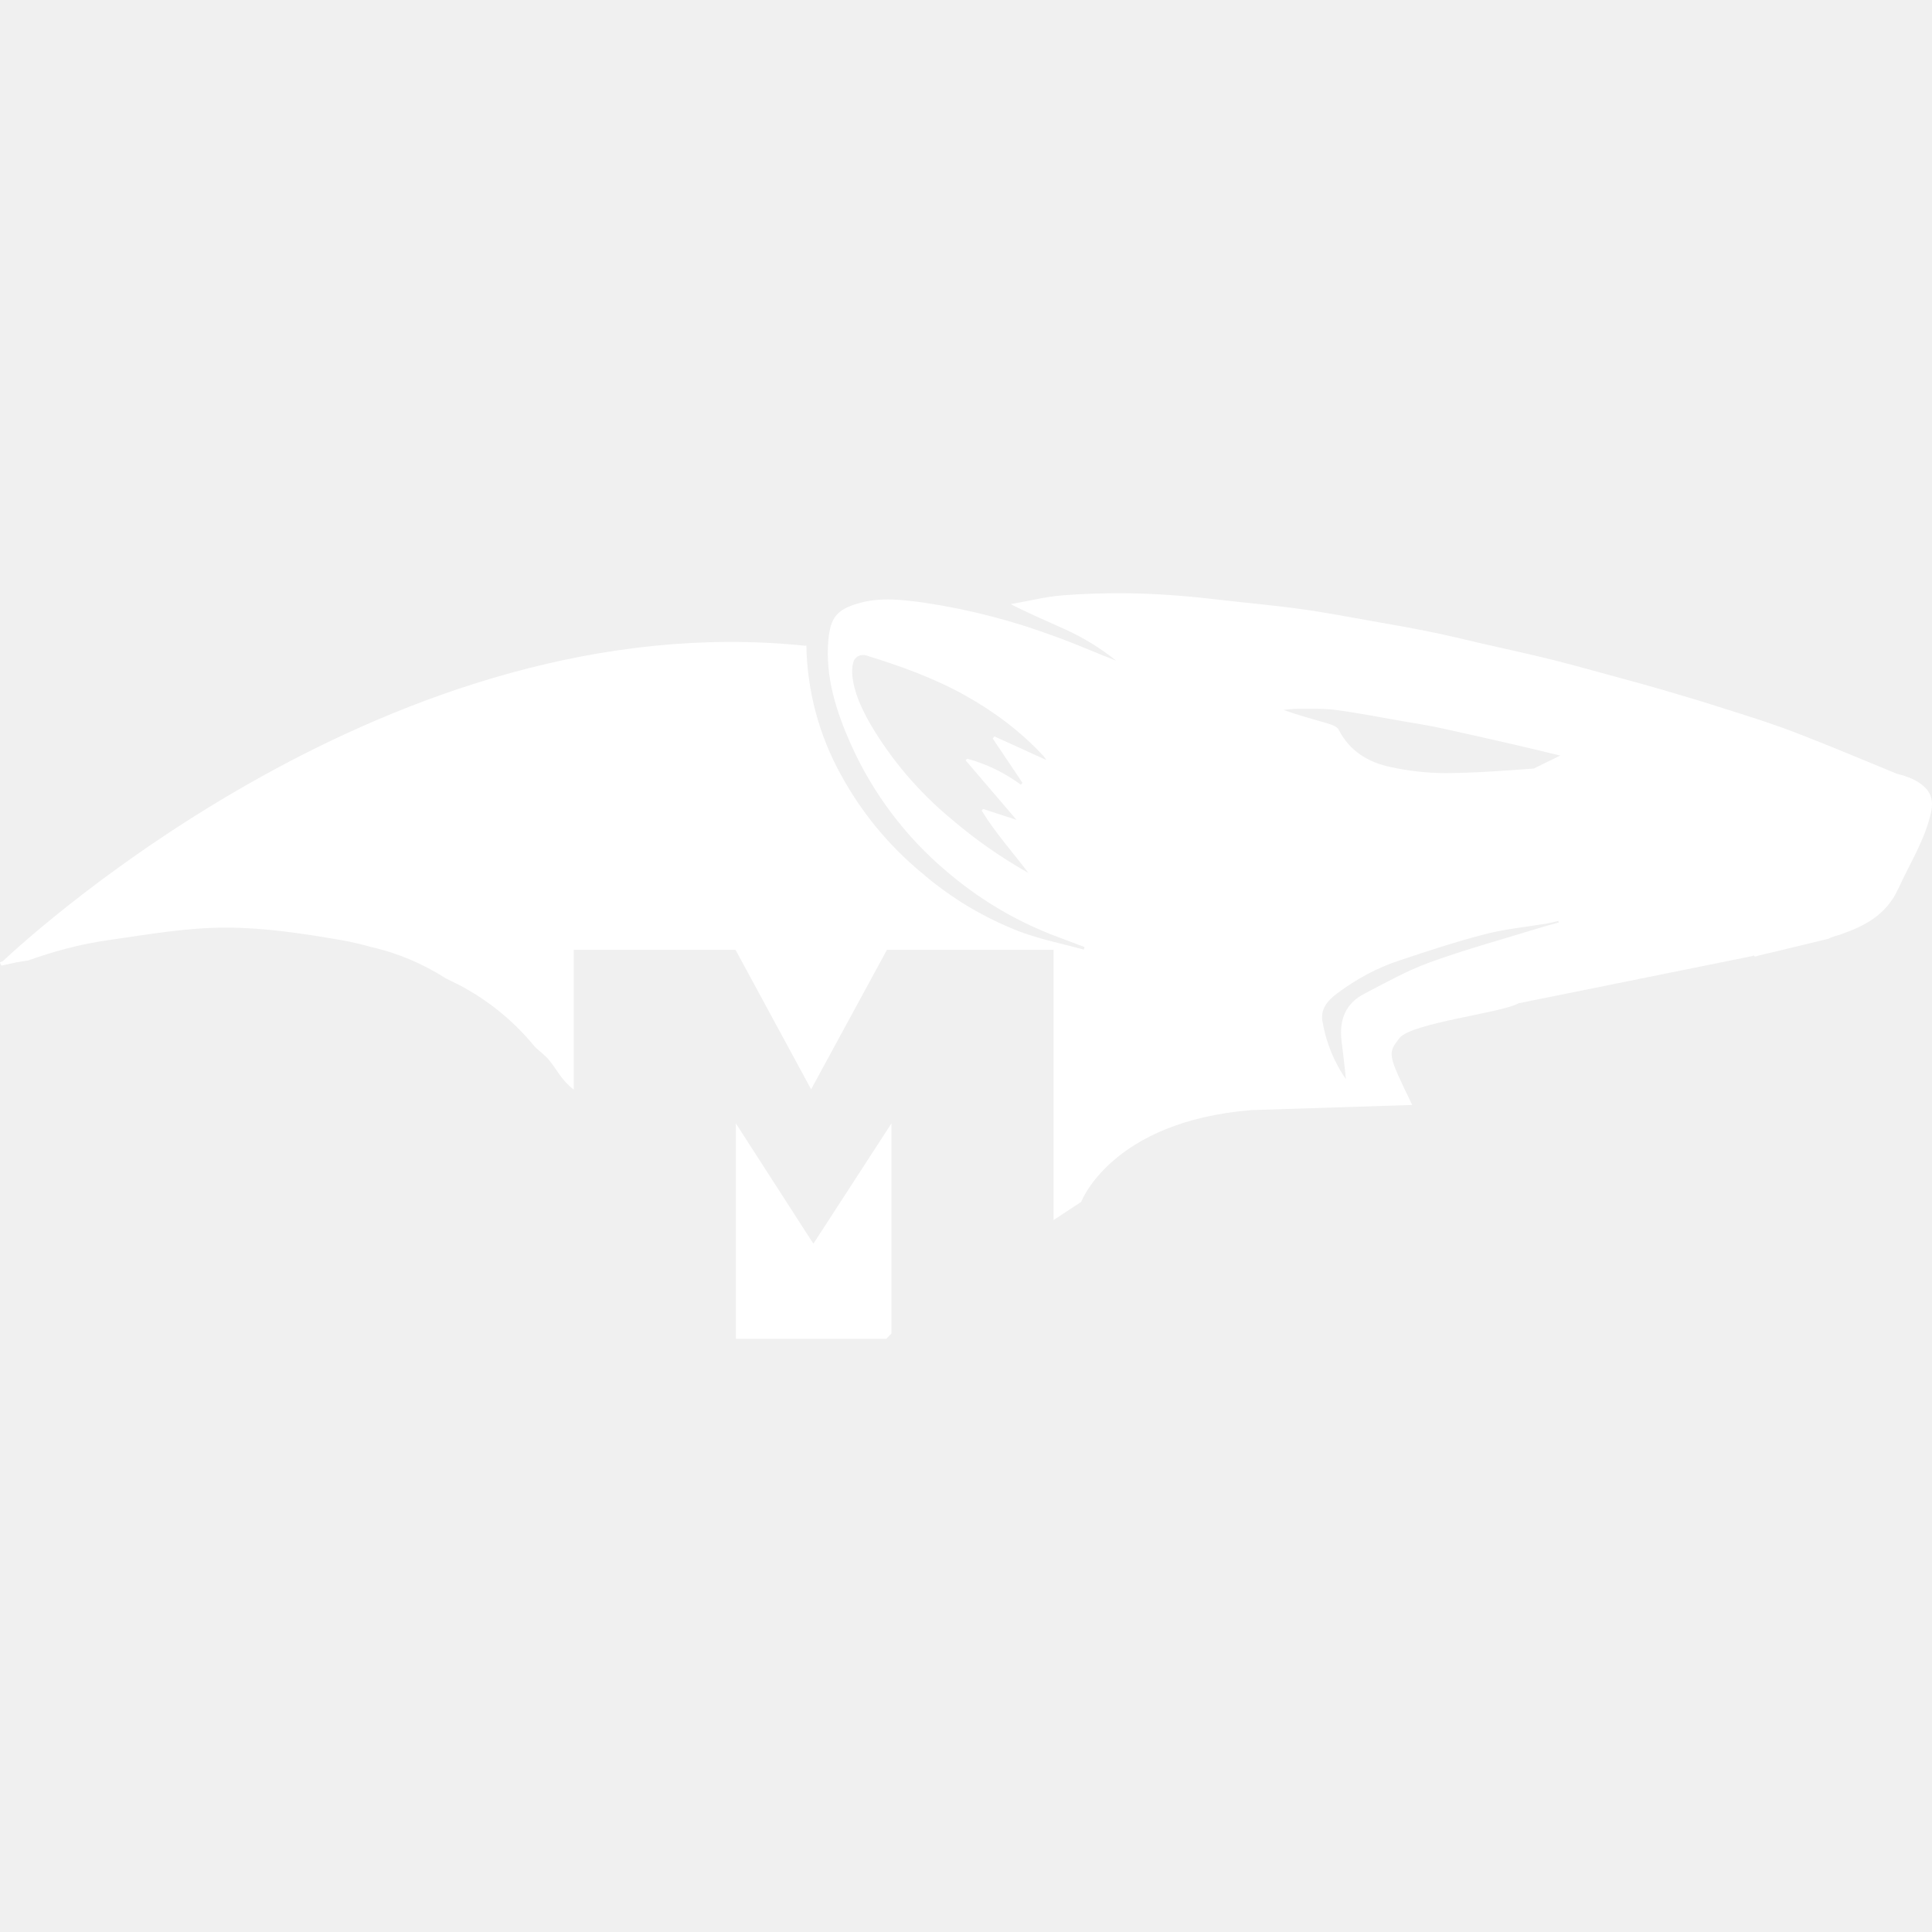
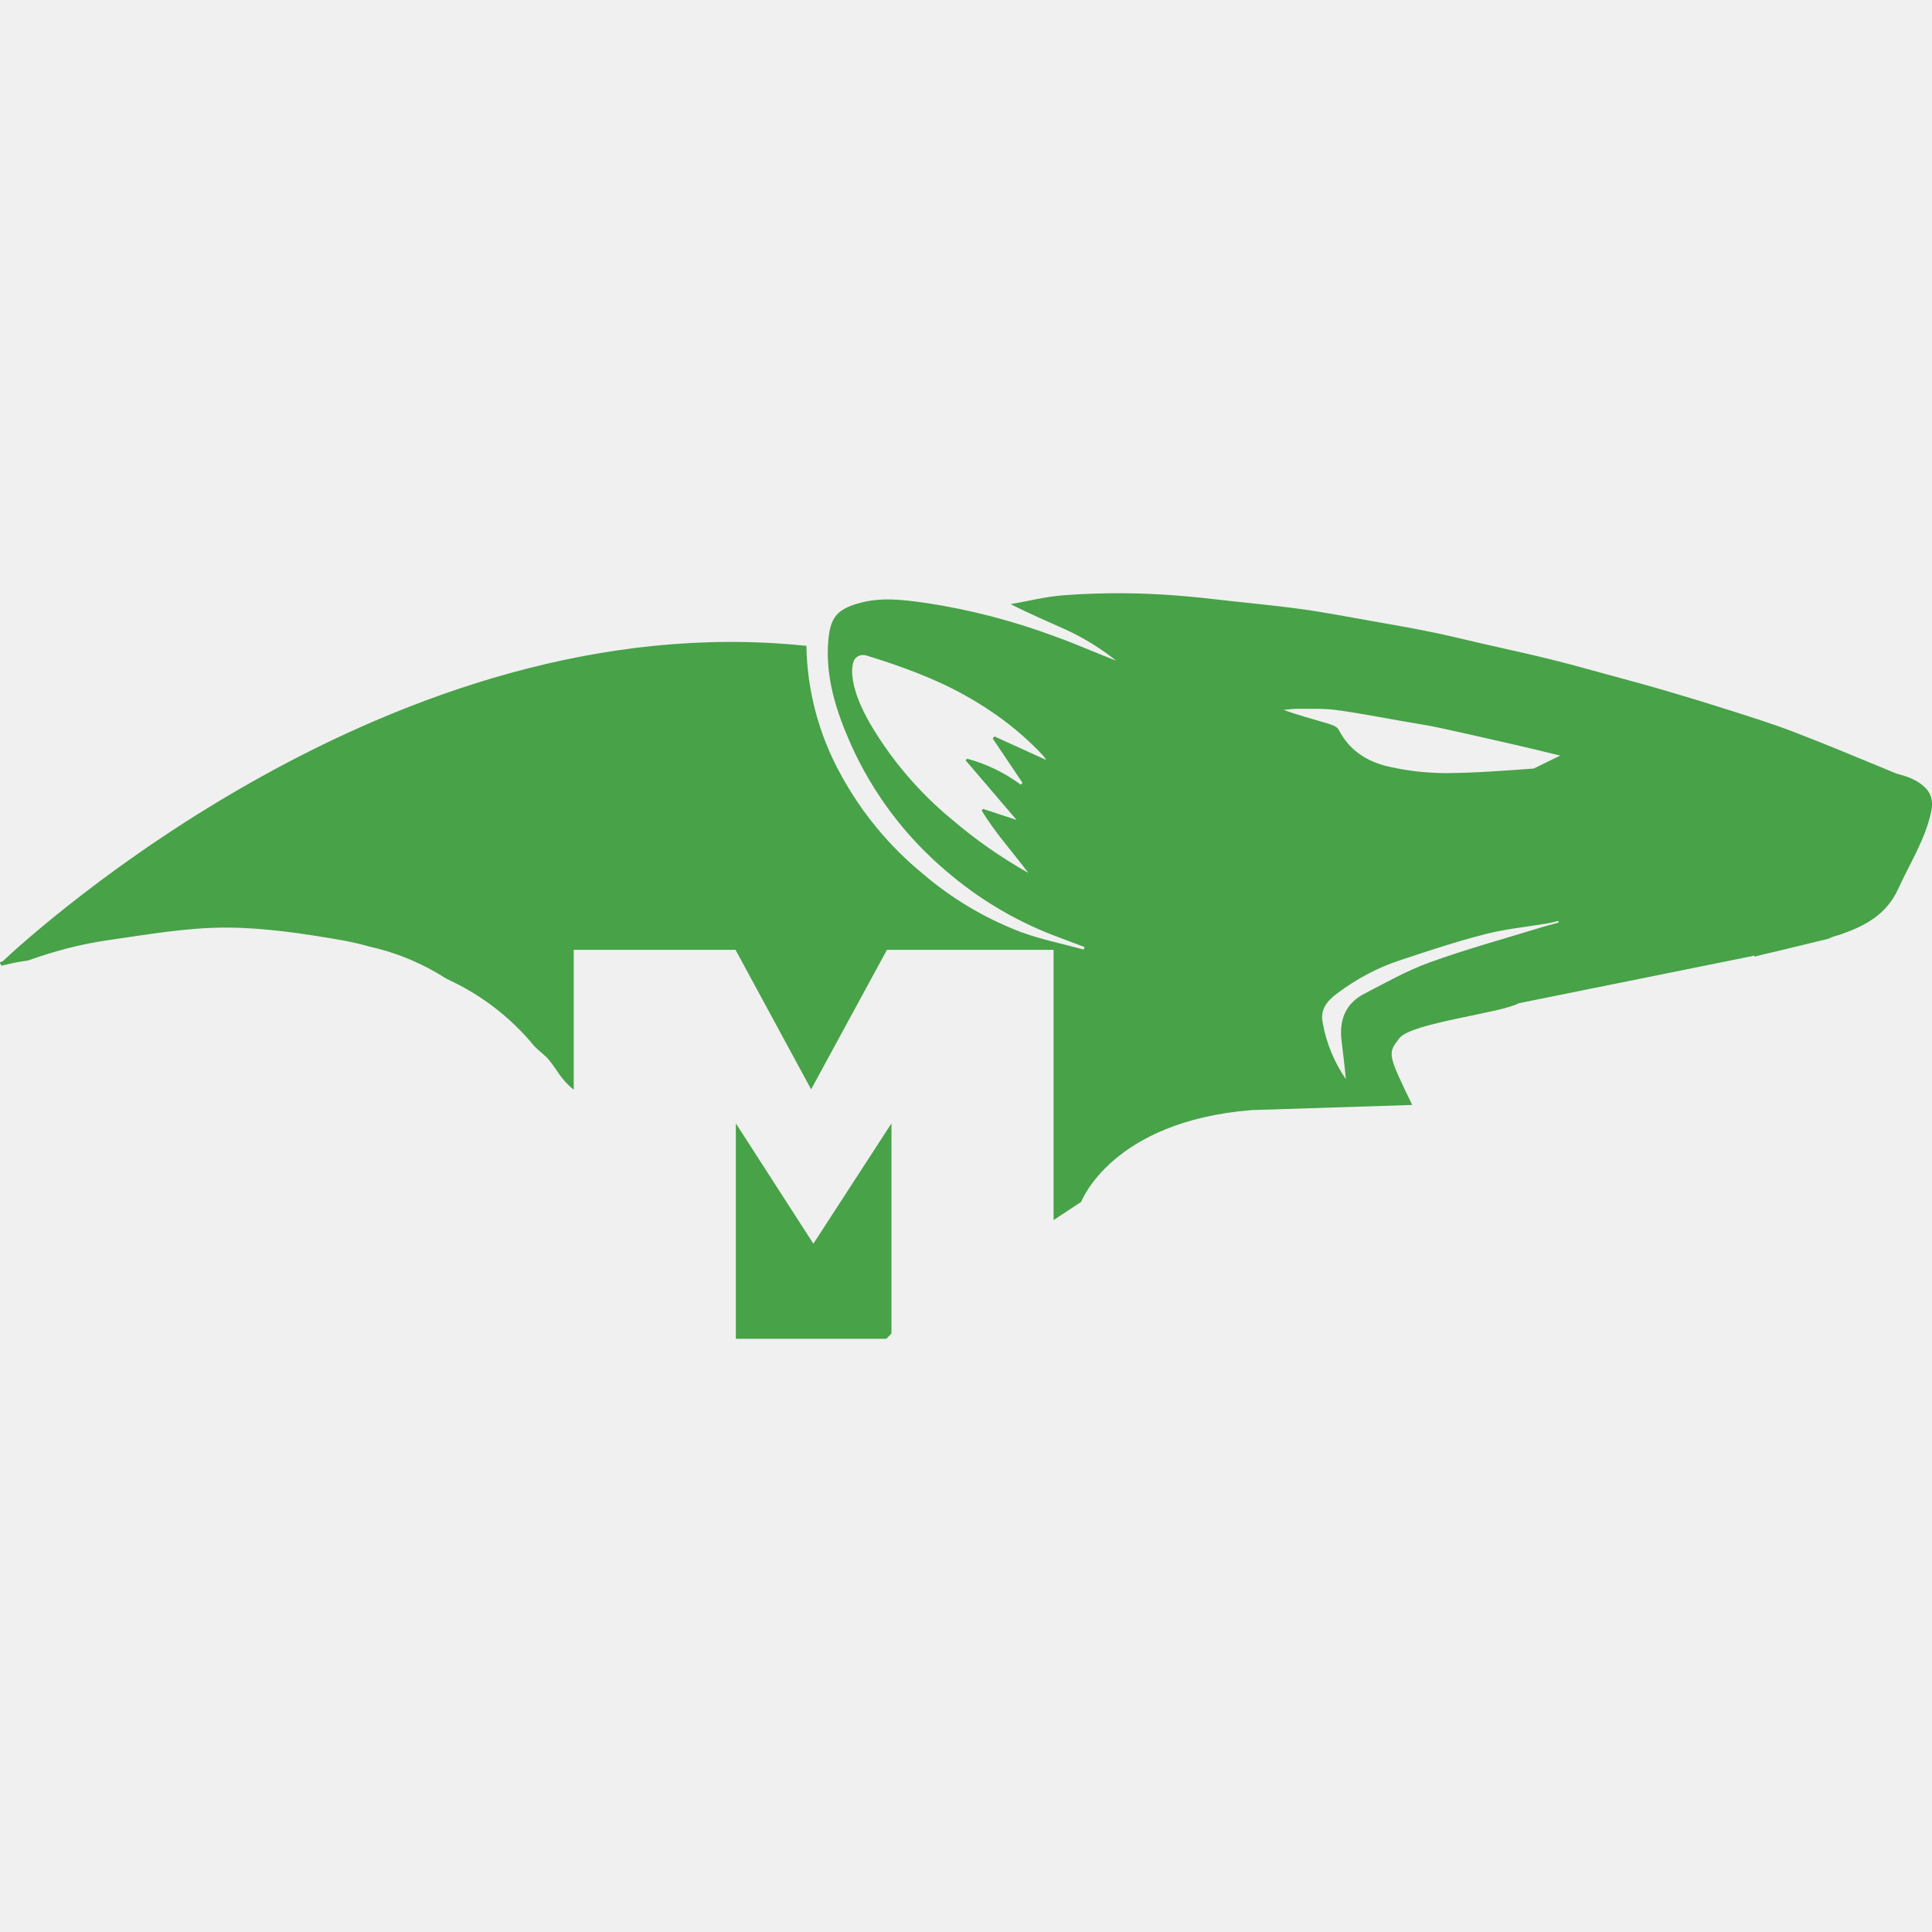
- <svg xmlns="http://www.w3.org/2000/svg" fill="#FFFFFF" role="img" viewBox="0 0 24 24">
+ <svg xmlns="http://www.w3.org/2000/svg" fill="#47A248" role="img" viewBox="0 0 24 24">
  <path d="M14.014 7.37a9.162 9.162 0 0 0-.808.025c-.218.017-.434.072-.65.11.229.118.456.213.68.315.225.103.436.232.629.387-.253-.097-.499-.208-.752-.298a8.046 8.046 0 0 0-1.624-.421c-.273-.037-.546-.073-.819.005-.276.078-.354.18-.38.458-.04.46.098.887.281 1.298a4.432 4.432 0 0 0 1.185 1.573c.391.335.825.598 1.305.787.136.053.274.103.411.155l-.009.032c-.263-.072-.532-.126-.787-.22a4.14 4.14 0 0 1-1.222-.73 4.16 4.16 0 0 1-1.007-1.22 3.43 3.43 0 0 1-.43-1.609l-.012.005C4.891 7.488.402 11.595.035 11.94l-.034.014c-.002.005 0 .01.003.016L0 11.974l.005-.002c.004.008.01.016.013.024.087-.019.173-.042.26-.054l.069-.01c.324-.115.655-.205.997-.253.484-.069.985-.159 1.48-.156.468.002.943.074 1.402.153.129.022.255.052.38.087.335.075.65.21.933.391l.06.03c.403.19.758.47 1.038.811.052.057.141.116.187.178.096.114.142.236.303.363v-1.737h2.01l.939 1.733.942-1.733h2.07v3.357l.343-.226s.375-1 2.116-1.14l1.996-.064c-.308-.637-.307-.637-.159-.83.147-.19 1.28-.314 1.48-.433l2.912-.588c.007-.022.015.012.03.007.072-.022.147-.037.25-.061l.66-.16c.042-.025.093-.034.14-.05.308-.107.577-.245.726-.573.145-.319.339-.616.41-.967.022-.111.003-.208-.078-.288-.097-.096-.222-.138-.35-.171-.421-.173-.84-.35-1.264-.513-.261-.101-.529-.185-.795-.27a30.574 30.574 0 0 0-.794-.243c-.244-.072-.49-.138-.736-.205-.24-.066-.48-.133-.72-.192-.282-.07-.565-.13-.847-.195-.215-.05-.428-.102-.644-.146-.234-.047-.47-.089-.706-.13-.302-.053-.602-.112-.905-.153-.366-.05-.734-.082-1.101-.125-.345-.04-.691-.065-1.038-.07zm-3.303.767a.154.154 0 0 1 .056.007c.42.13.83.277 1.216.491.365.203.695.45.979.756.012.013.02.028.036.05l-.645-.293-.021.026.37.551-.022.022a1.986 1.986 0 0 0-.665-.322l-.02.02.633.74-.416-.136-.017.02c.163.27.376.505.58.775-.354-.2-.665-.42-.956-.669a4.488 4.488 0 0 1-1.01-1.185c-.107-.19-.201-.385-.222-.606a.468.468 0 0 1 .011-.15.123.123 0 0 1 .113-.097zm5.424.668c.154.002.311-.006.464.015.278.037.555.092.832.14.158.027.317.052.474.086.297.064.594.133.89.2.196.046.392.092.587.14l-.329.161c-.365.027-.731.055-1.097.057a3.268 3.268 0 0 1-.675-.074c-.28-.058-.514-.196-.652-.466-.02-.04-.09-.063-.14-.078-.18-.054-.362-.1-.544-.168.063-.005.126-.014.19-.013zm3.223 2.635.005.02c-.08.022-.16.042-.239.067-.455.14-.916.266-1.363.428-.28.101-.544.25-.81.388-.233.119-.315.322-.287.575.019.162.04.324.055.488a1.786 1.786 0 0 1-.288-.701c-.035-.169.058-.273.18-.365.238-.178.496-.318.777-.41.35-.117.702-.233 1.059-.325.251-.065.513-.09.77-.133.048-.008.094-.021.141-.032zM9.141 13.955v2.676h1.869l.064-.066v-2.61l-.97 1.495z" />
</svg>
